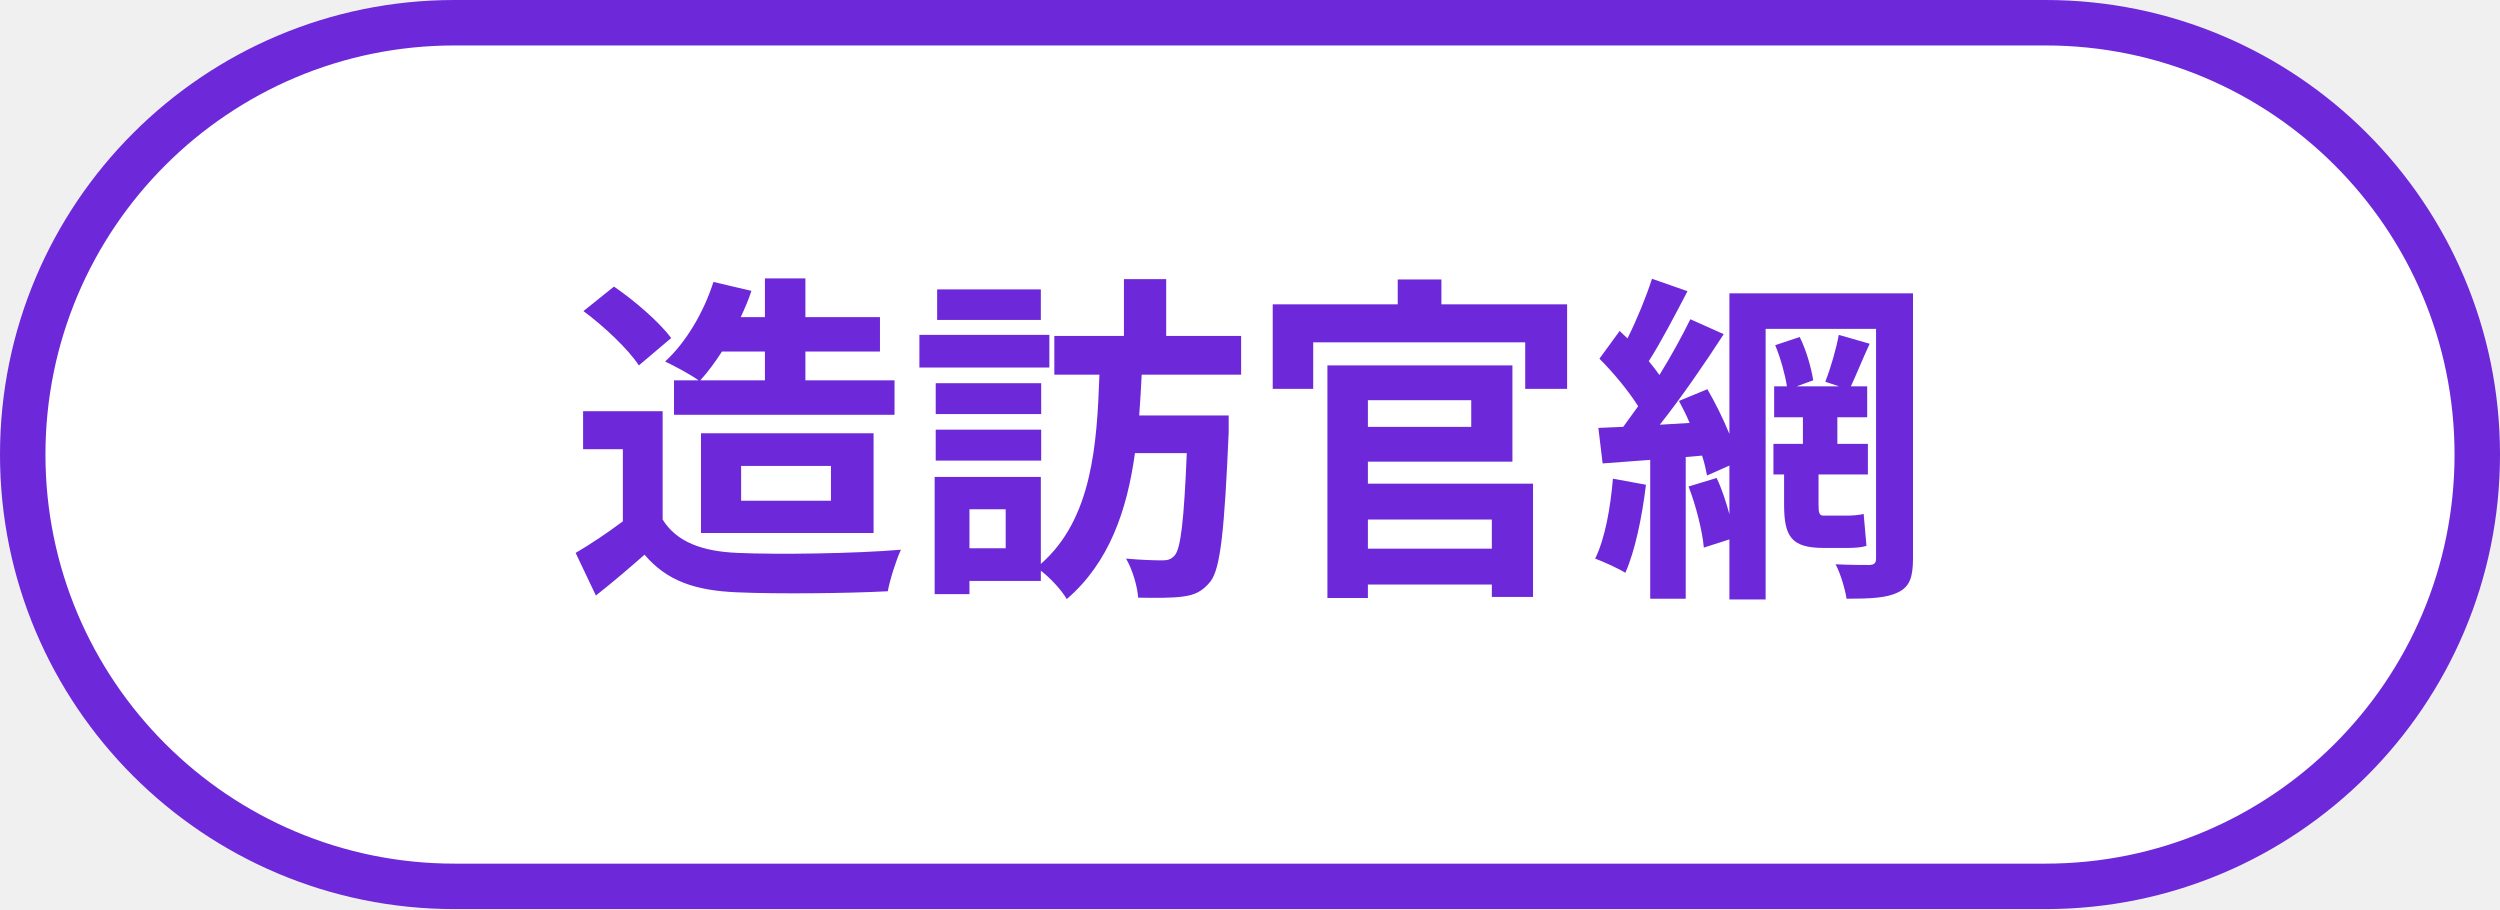
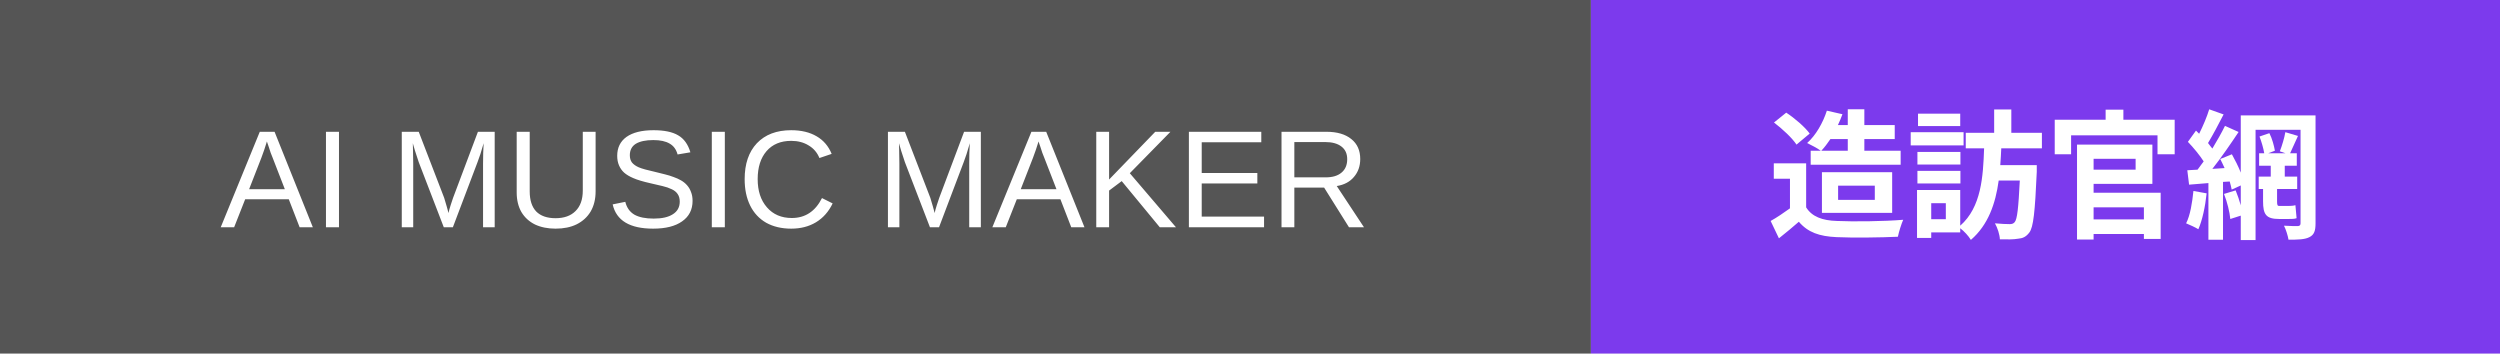
- <svg xmlns="http://www.w3.org/2000/svg" width="110" height="40" viewBox="0 0 110 40">
-   <rect x="1" y="1" width="108" height="38" rx="19" fill="#ffffff" stroke="#6d28d9" stroke-width="2" />
-   <text x="50%" y="25" text-anchor="middle" font-family="Arial,sans-serif" font-size="15" font-weight="600" fill="#6d28d9">造訪官網</text>
+ <svg xmlns="http://www.w3.org/2000/svg" width="198" height="28" viewBox="0 0 198 28">
+   <rect width="126" height="28" fill="#555" />
+   <rect x="126" width="72" height="28" fill="#7c3aed" />
+   <g fill="white" font-family="Arial,sans-serif" font-size="11" text-anchor="middle">
+     <text x="63.0" y="18">AI MUSIC MAKER</text>
+     <text x="162.0" y="18" font-weight="700">造訪官網</text>
+   </g>
</svg>
